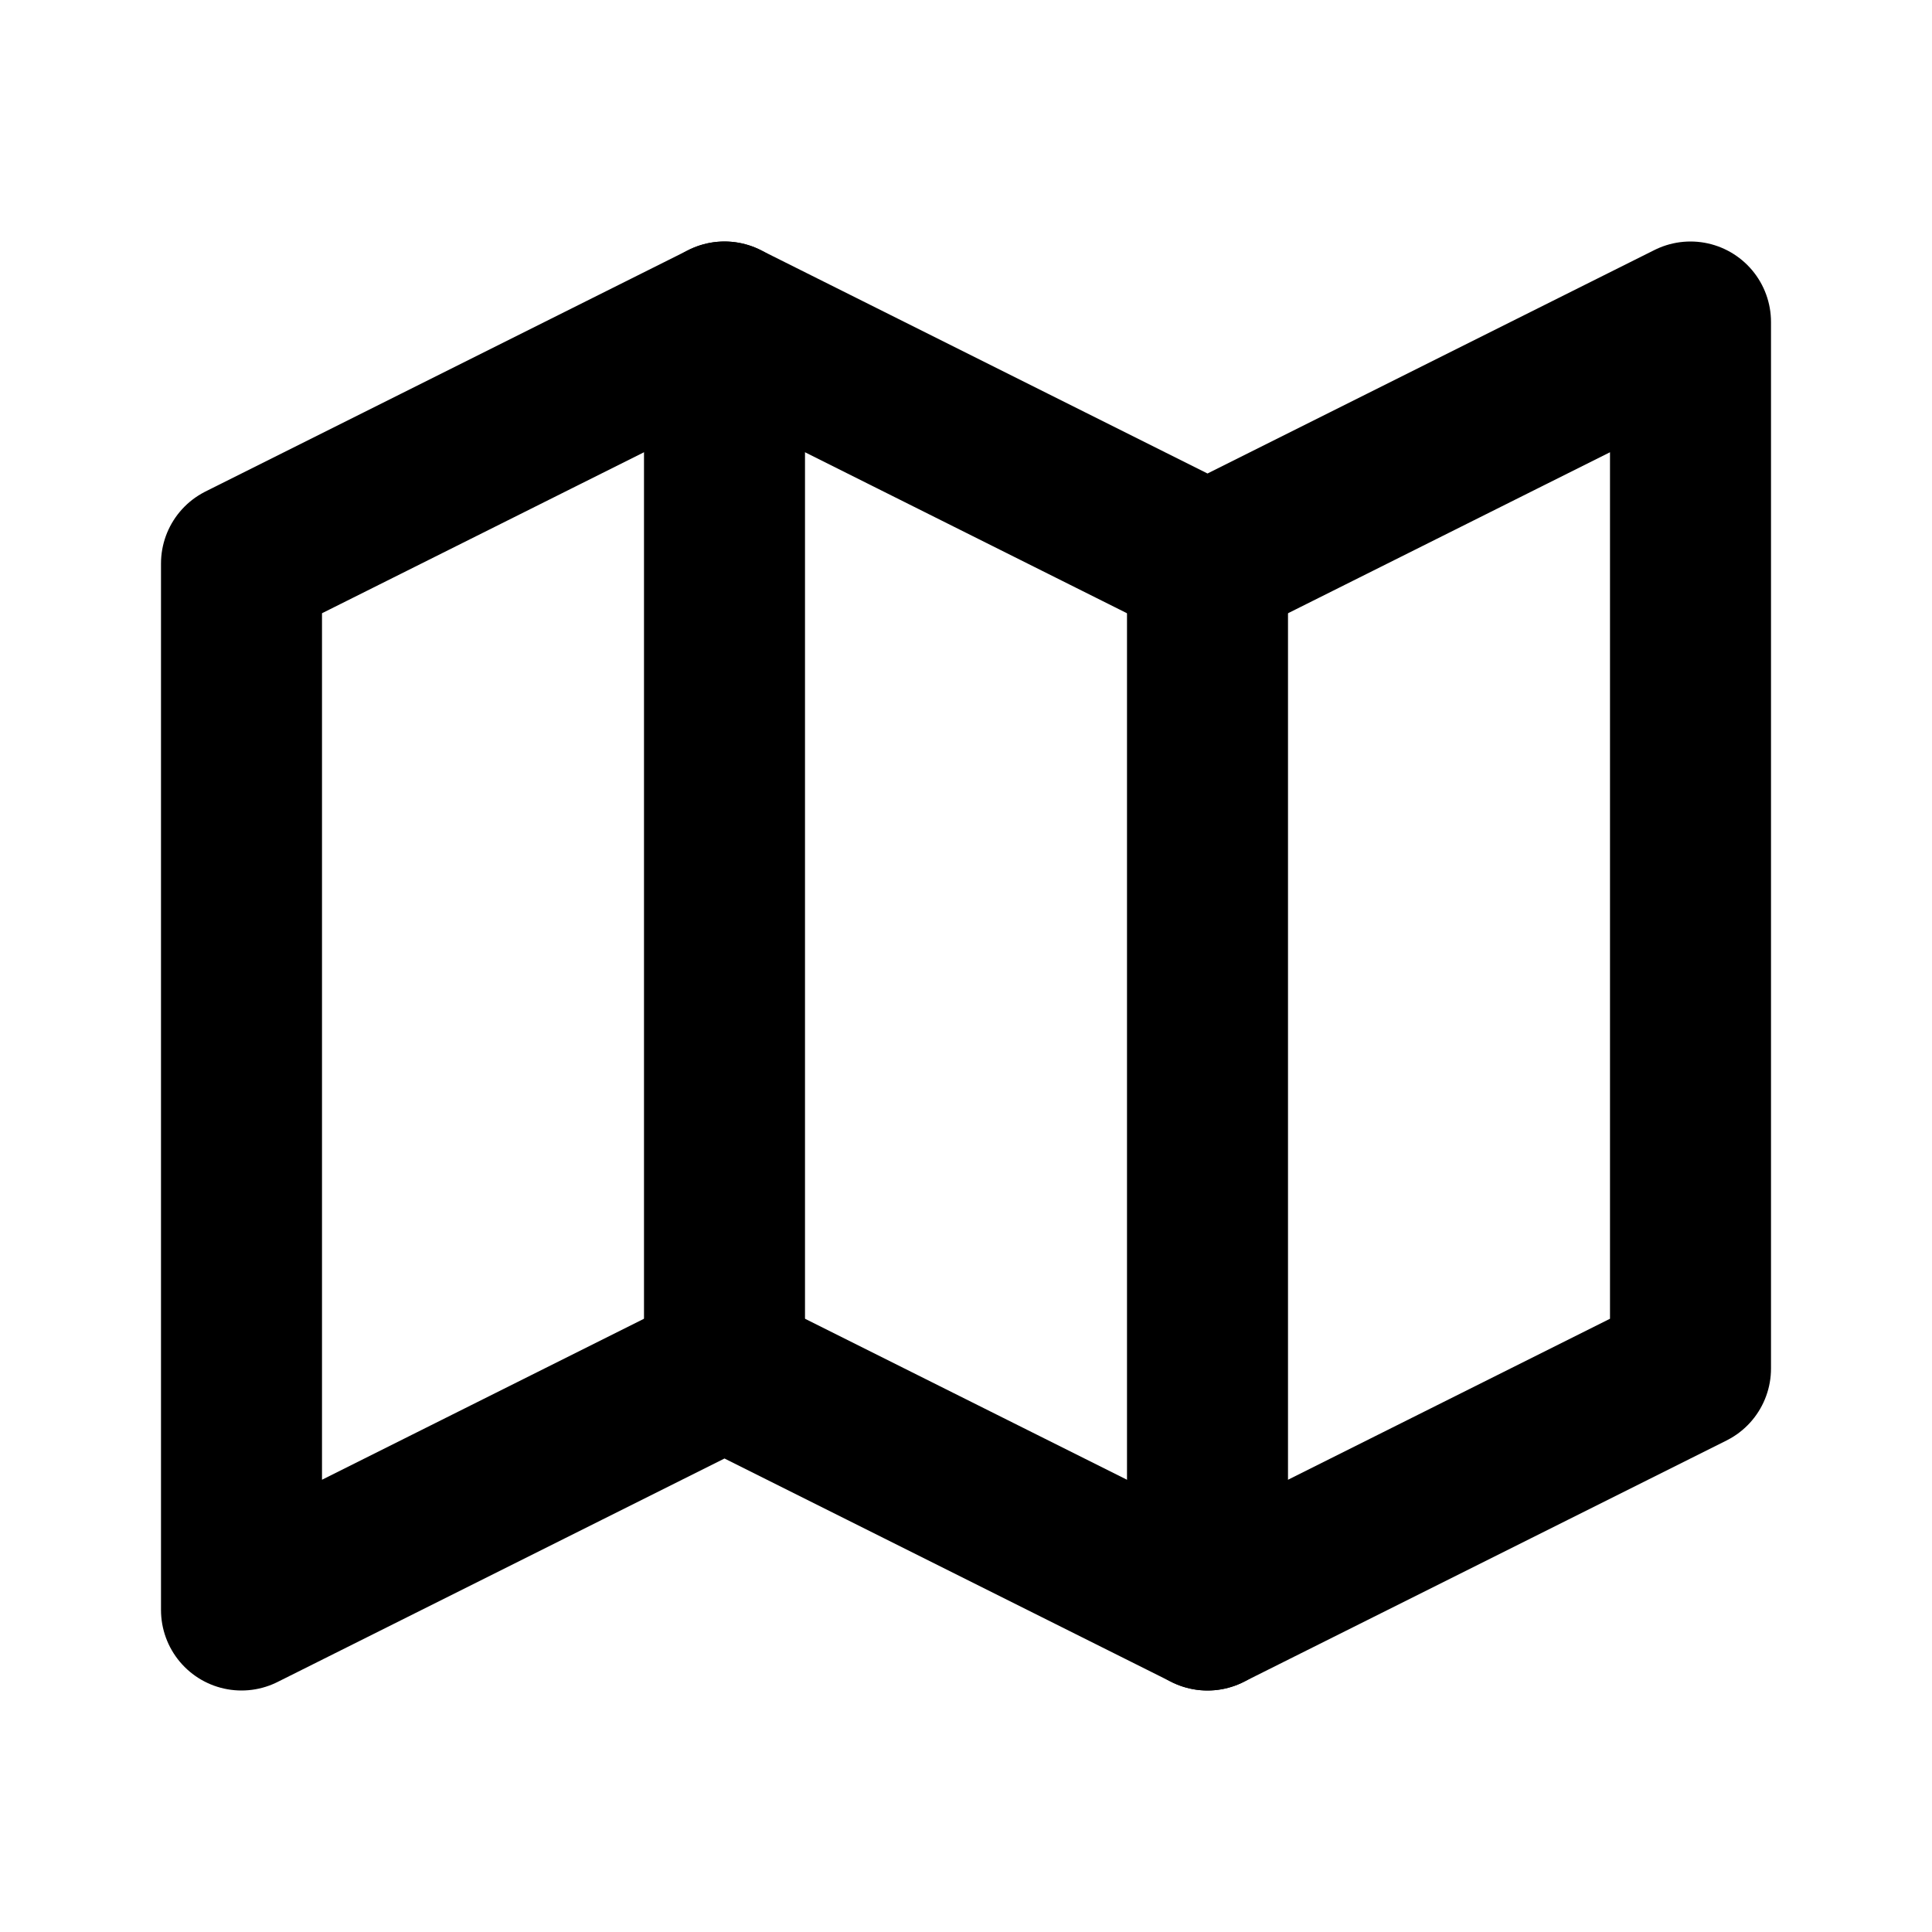
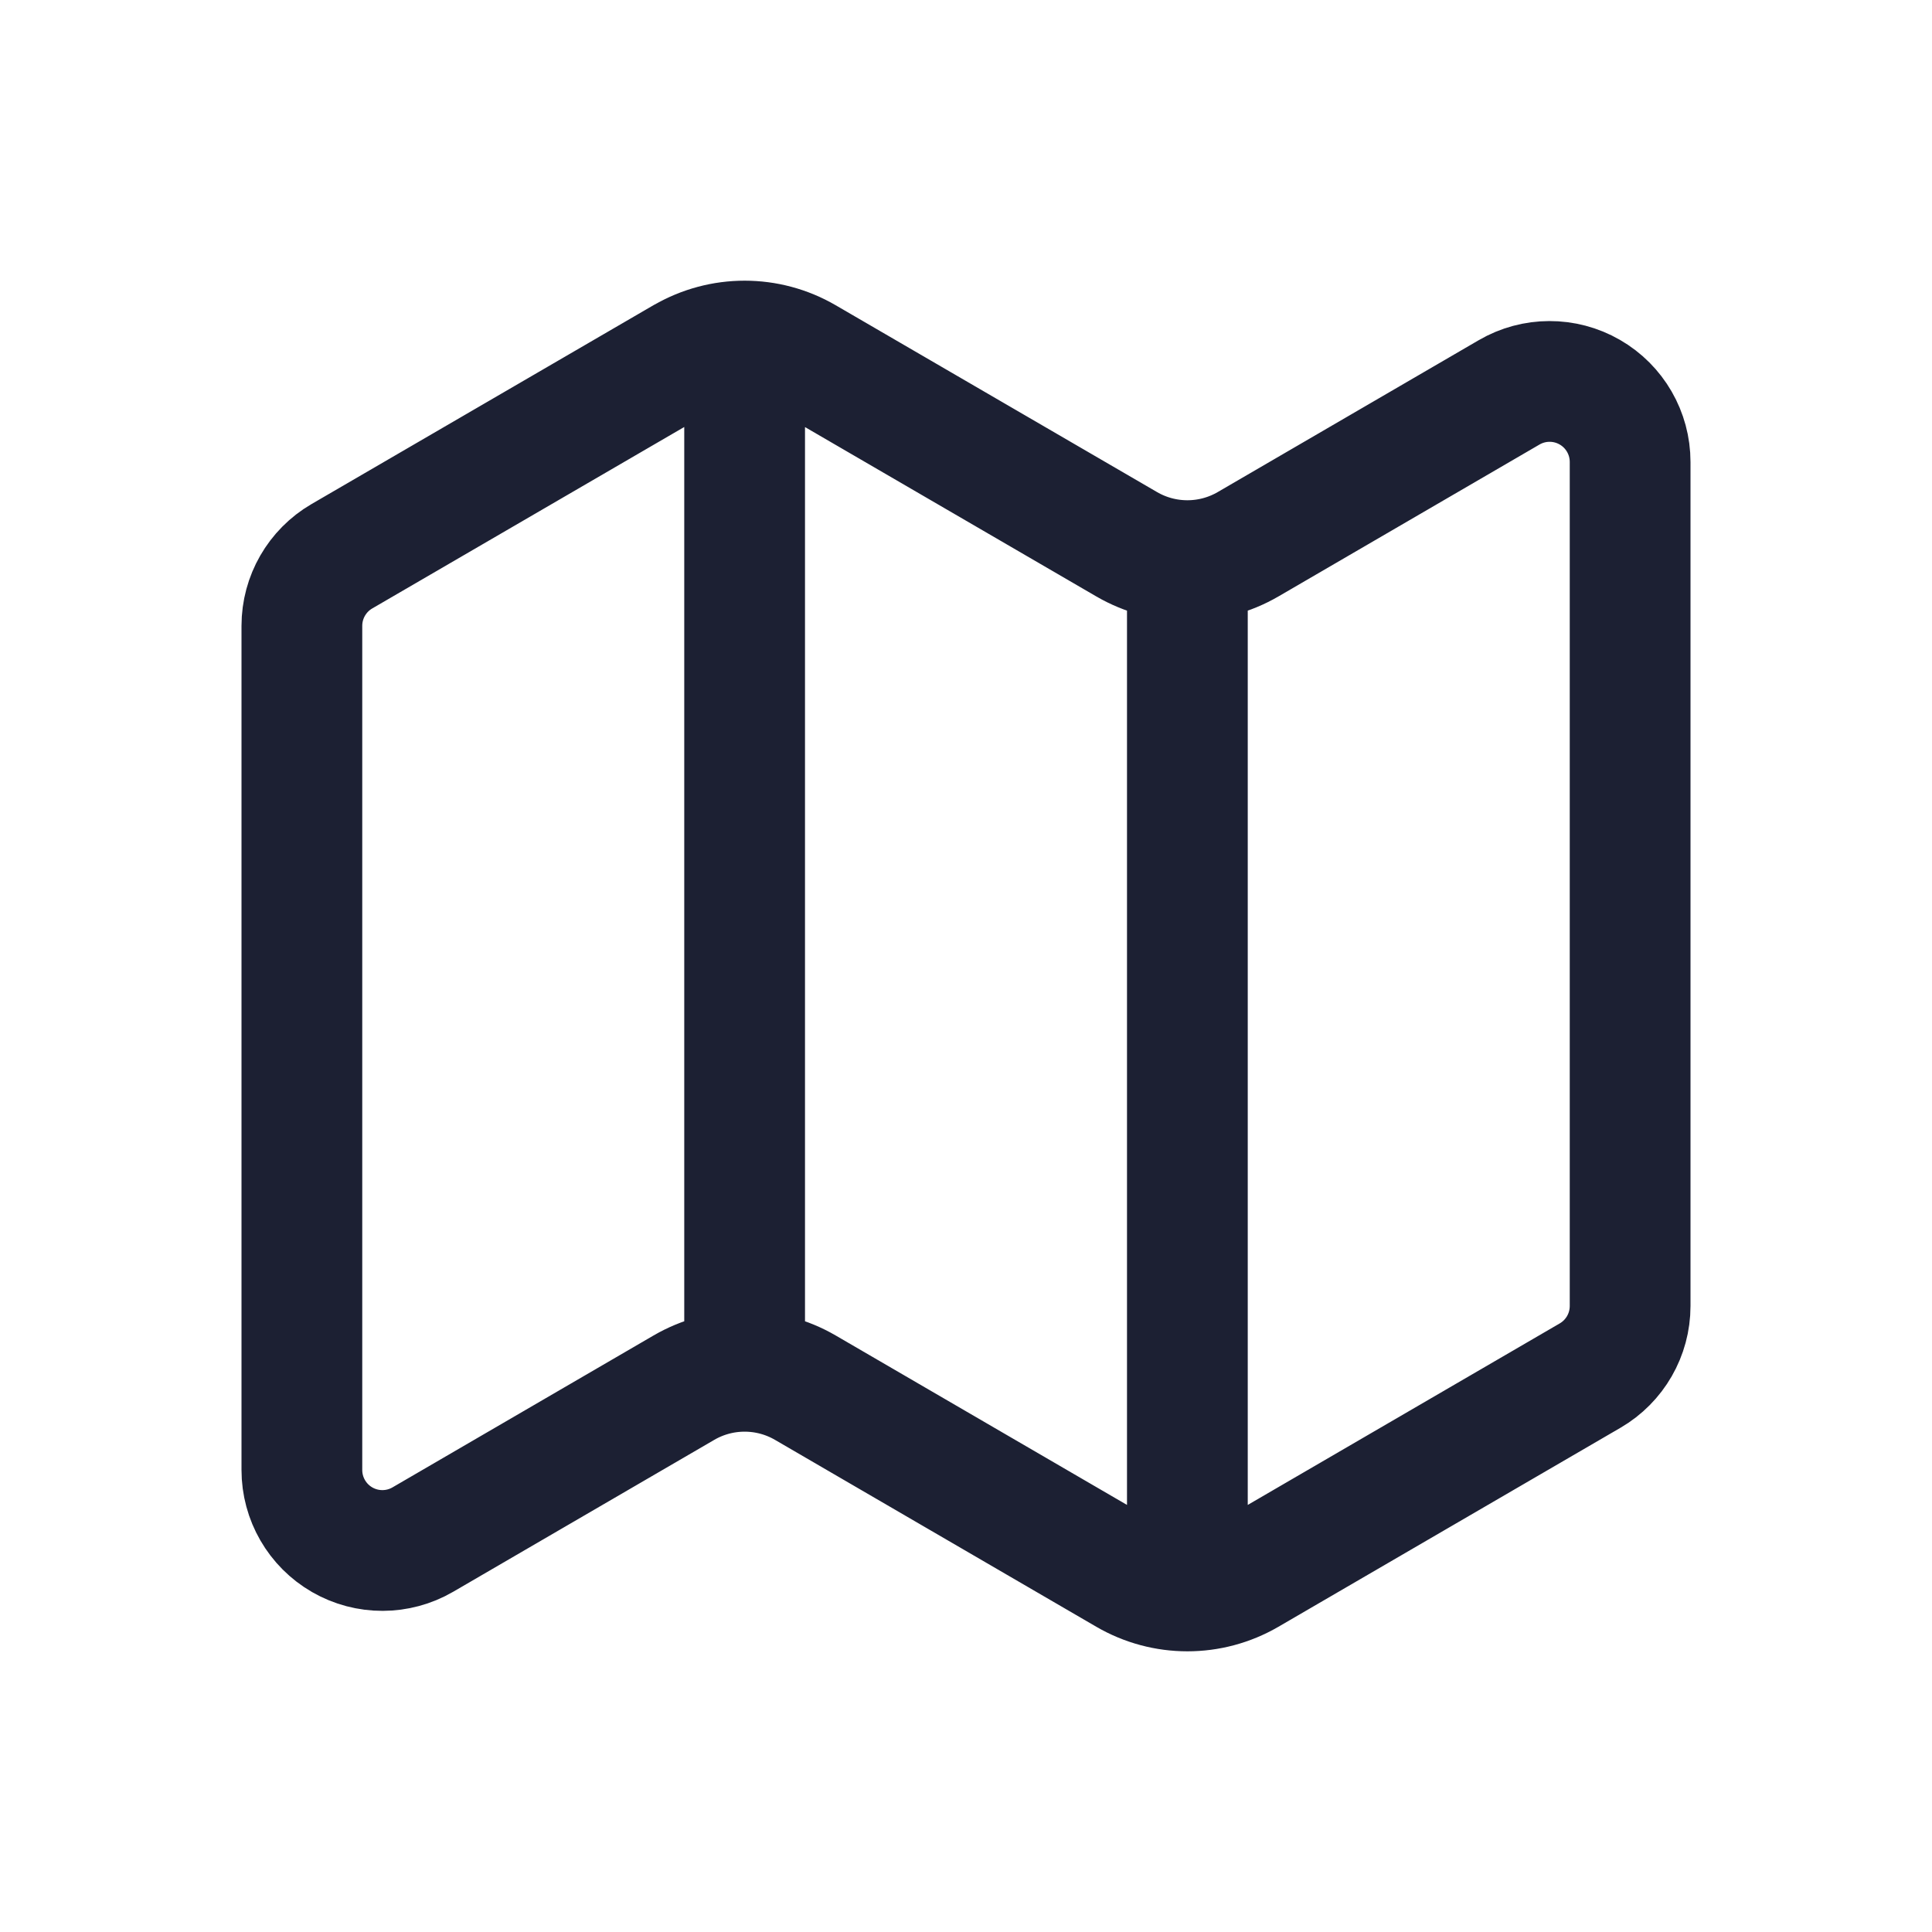
- <svg xmlns="http://www.w3.org/2000/svg" width="24" height="24" viewBox="0 0 24 24" fill="none" stroke="currentColor" stroke-width="2" stroke-linecap="round" stroke-linejoin="round" class="icon icon-tabler icons-tabler-outline icon-tabler-map">
-   <path stroke="none" d="M0 0h24v24H0z" fill="none" />
-   <path d="M3 7l6 -3l6 3l6 -3v13l-6 3l-6 -3l-6 3v-13" />
-   <path d="M9 4v13" />
-   <path d="M15 7v13" />
+ <svg xmlns="http://www.w3.org/2000/svg" aria-hidden="true" role="img" width="64" height="64" viewBox="0 0 24 24" style="color: rgb(28, 32, 51);">
+   <path fill="none" stroke="currentColor" stroke-linejoin="round" stroke-width="1.5" d="M8.496 4.439L4.247 6.91a1 1 0 0 0-.497.864V18.26a1 1 0 0 0 1.503.865l3.243-1.887a1.5 1.5 0 0 1 1.508 0l3.992 2.322a1.5 1.5 0 0 0 1.508 0l4.249-2.472a1 1 0 0 0 .497-.864V5.739a1 1 0 0 0-1.503-.865l-3.243 1.887a1.5 1.5 0 0 1-1.508 0L10.004 4.44a1.5 1.5 0 0 0-1.508 0Zm.754.311v11.8m5.5-9.1v11.8" />
</svg>
